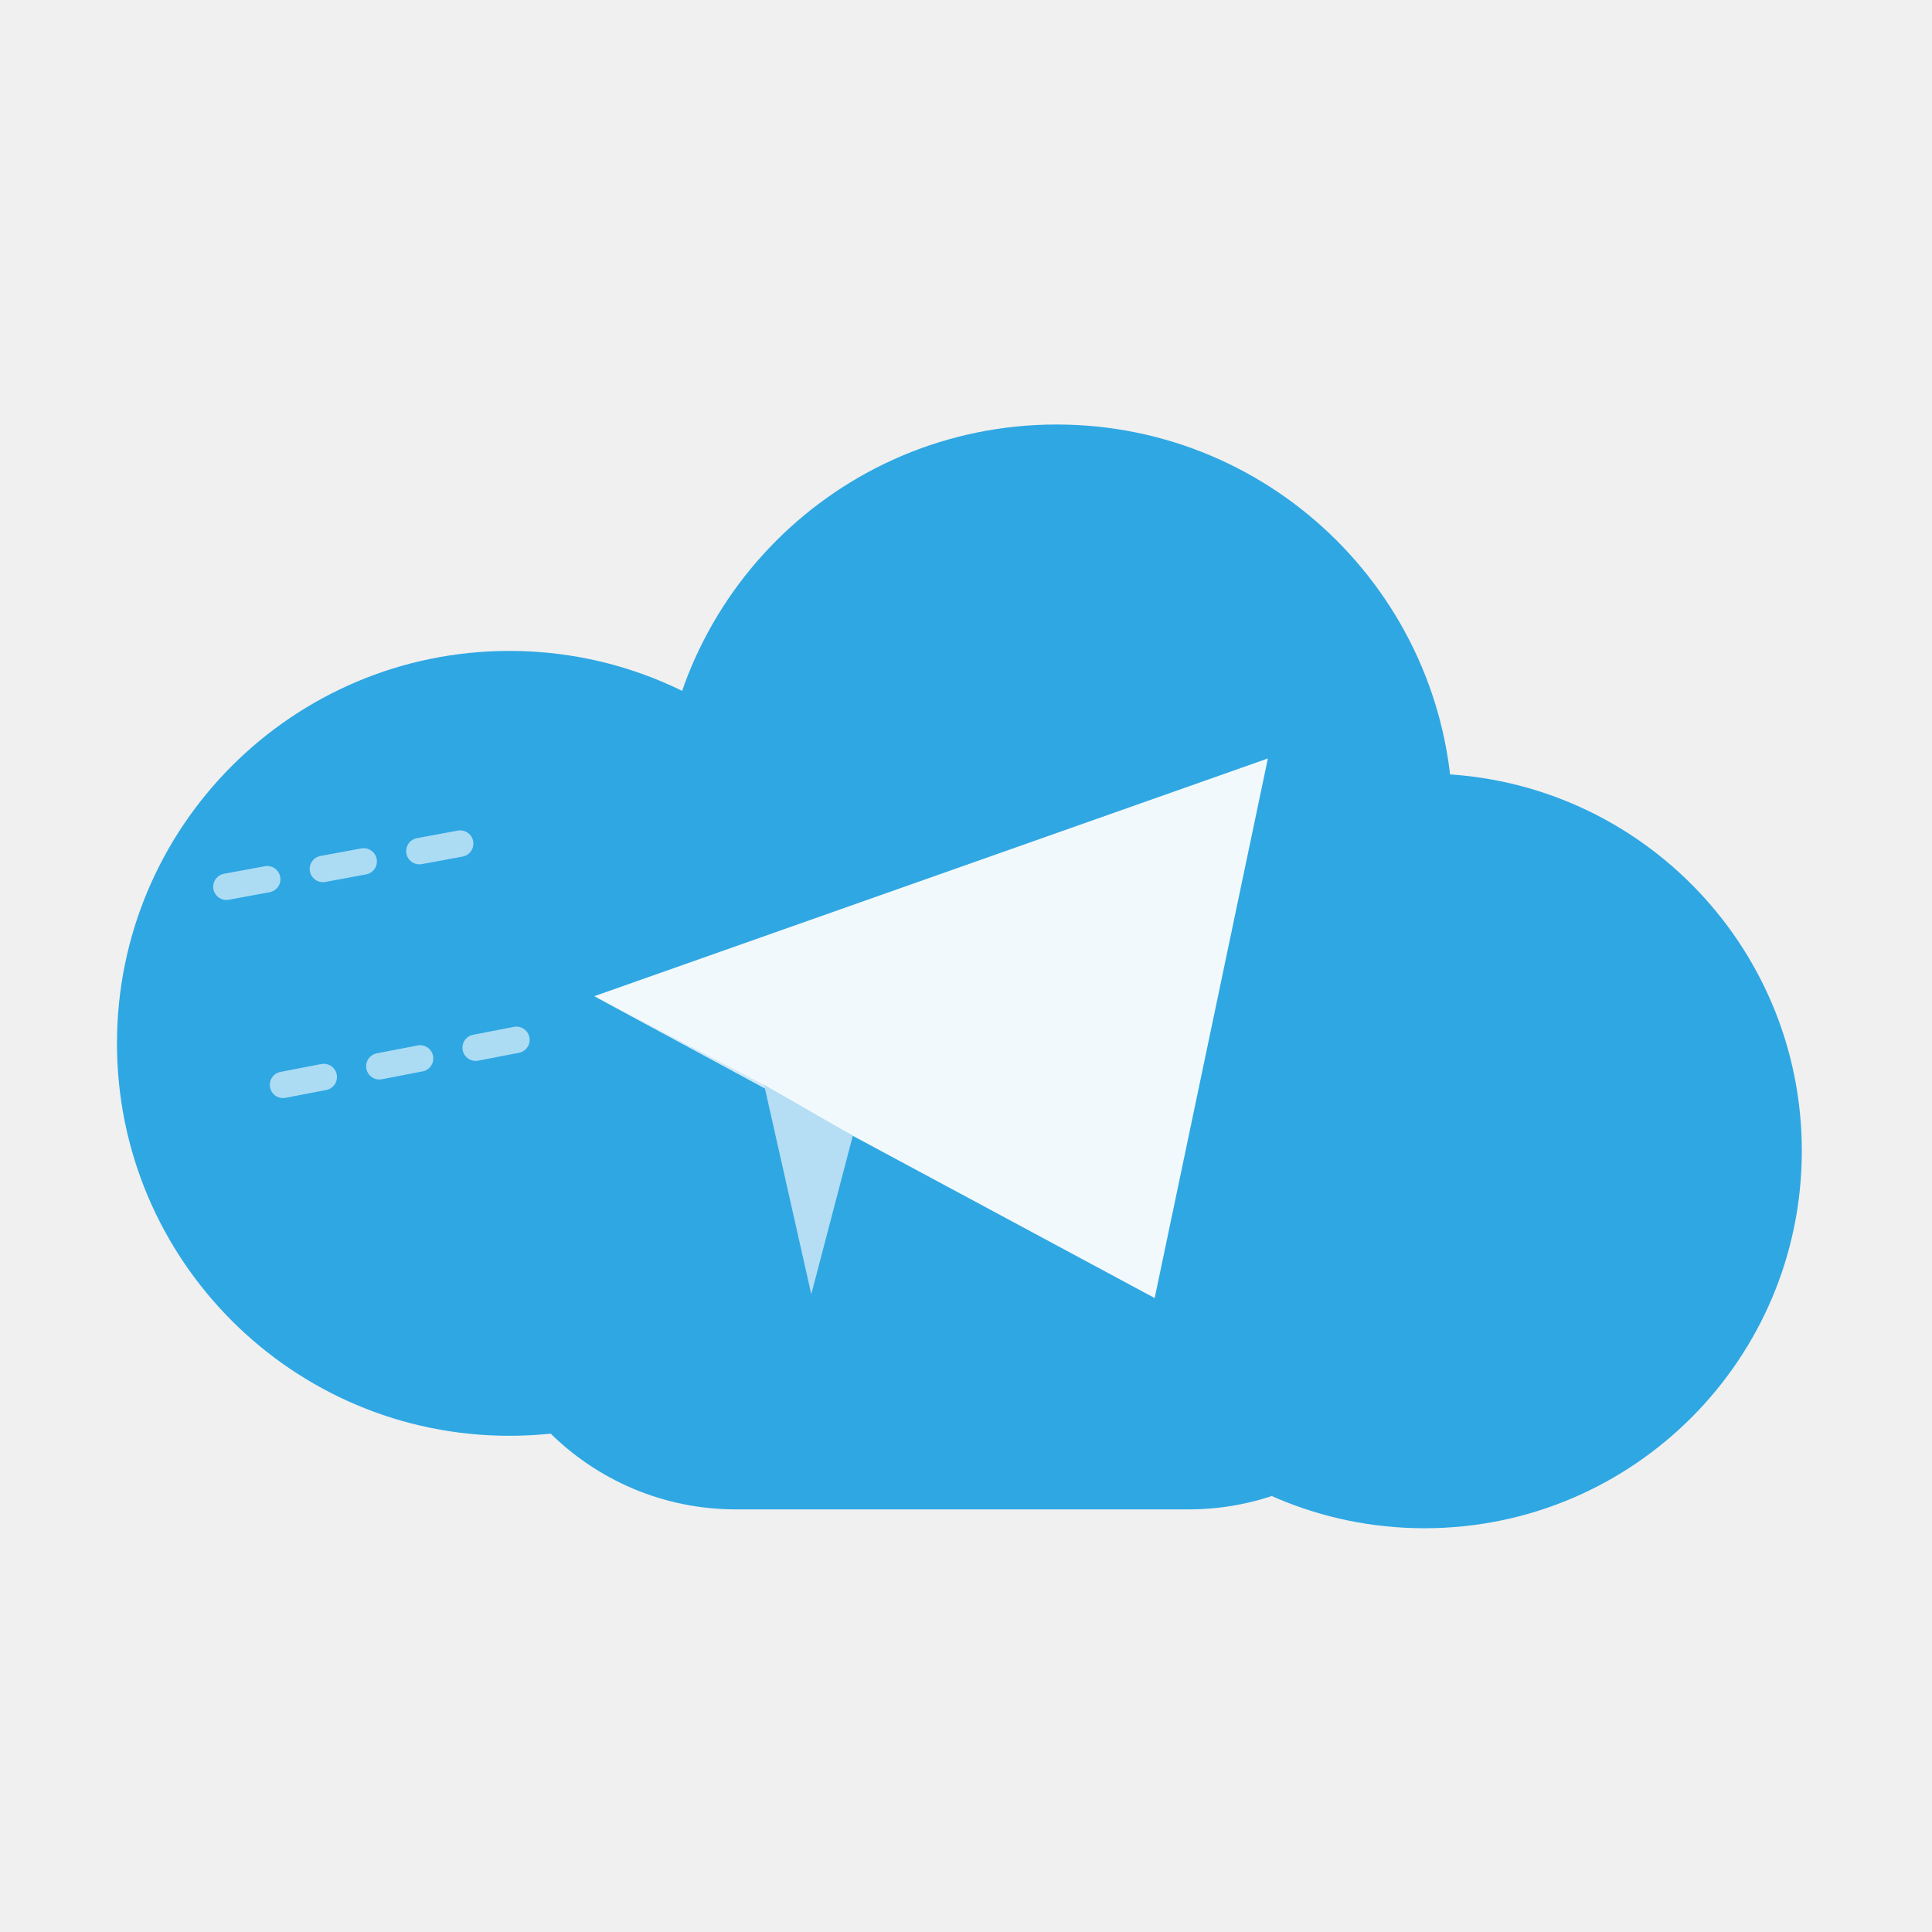
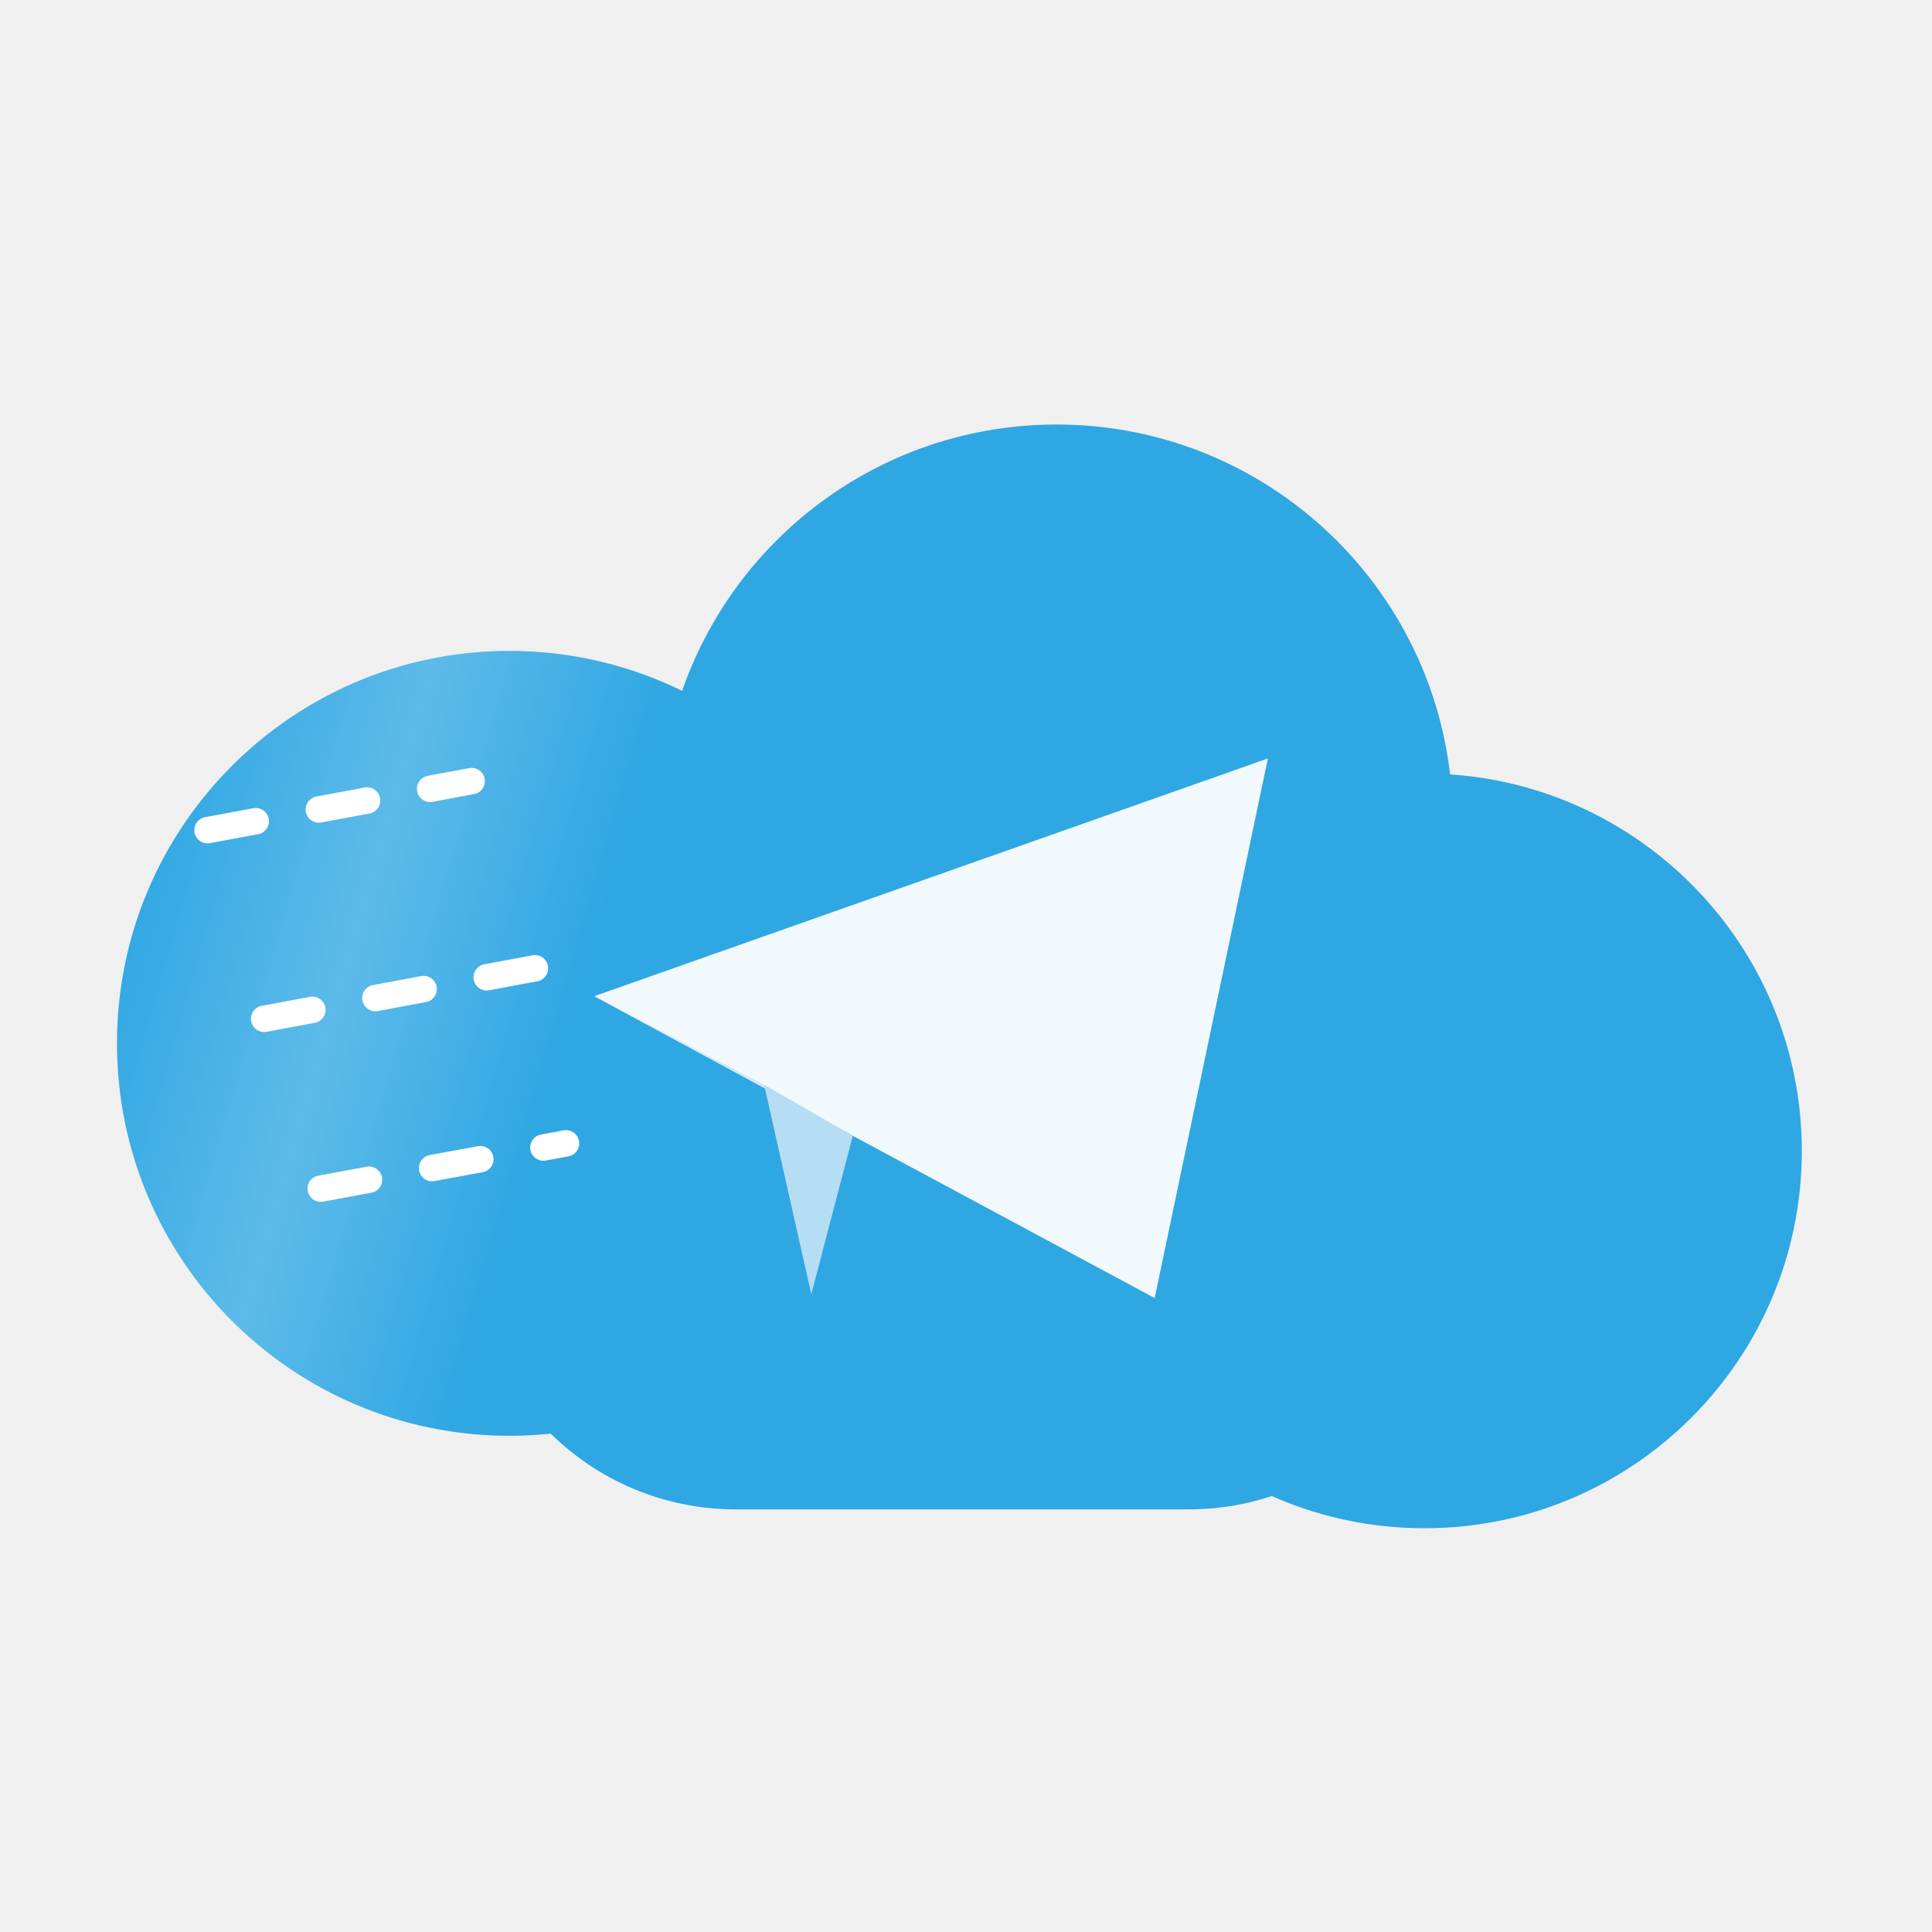
<svg xmlns="http://www.w3.org/2000/svg" width="1024" height="1024" viewBox="0 0 1024 1024" role="img" aria-label="TDrive logo">
  <style>
    .cloud {
      transform-box: view-box;
-       animation: float 3.6s ease-in-out infinite;
+       transform-origin: 512px 620px;
+       animation: float 3.2s ease-in-out infinite;
+     }
+     .sheen {
+       transform-box: view-box;
+       animation: sheen 3.2s ease-in-out infinite;
    }
    .plane {
      transform-box: view-box;
      transform-origin: 520px 540px;
-       animation: fly 3.6s ease-in-out infinite;
+       animation: fly 3.2s ease-in-out infinite;
    }
    .trail {
-       stroke-dasharray: 22 30;
-       animation: trail 1.2s linear infinite;
+       stroke-dasharray: 26 34;
+       animation: streak 1.1s linear infinite, fade 3.2s ease-in-out infinite;
    }
+     .trail.t2 { animation-delay: -0.4s, -0.4s; }
+     .trail.t3 { animation-delay: -0.8s, -0.8s; }
    @keyframes float {
-       0%, 100% { transform: translateY(0); }
-       50% { transform: translateY(-16px); }
+       0%, 100% { transform: translateY(0) scale(1); }
+       50% { transform: translateY(-18px) scale(1.012); }
+     }
+     @keyframes sheen {
+       0%, 100% { transform: translateX(-620px); }
+       50% { transform: translateX(620px); }
    }
    @keyframes fly {
      0%, 100% { transform: translate(0, 0) rotate(0deg); }
-       50% { transform: translate(16px, -20px) rotate(-5deg); }
+       25% { transform: translate(12px, -14px) rotate(-4deg); }
+       50% { transform: translate(22px, -26px) rotate(2deg); }
+       75% { transform: translate(8px, -12px) rotate(-2deg); }
    }
-     @keyframes trail {
-       to { stroke-dashoffset: -104; }
+     @keyframes streak {
+       to { stroke-dashoffset: -120; }
+     }
+     @keyframes fade {
+       0%, 100% { opacity: 0; }
+       30%, 70% { opacity: 0.7; }
    }
    @media (prefers-reduced-motion: reduce) {
-       .cloud, .plane, .trail { animation: none; }
+       .cloud, .sheen, .plane, .trail { animation: none; }
+       .trail { opacity: 0; }
    }
  </style>
+   <defs>
+     <clipPath id="cloud_shape">
+       <circle cx="270" cy="553" r="208" />
+       <circle cx="560" cy="435" r="210" />
+       <circle cx="755" cy="610" r="200" />
+       <rect x="250" y="520" width="520" height="280" rx="140" />
+     </clipPath>
+     <linearGradient id="sheen_fill" x1="0" x2="1" y1="0" y2="0">
+       <stop offset="0" stop-color="#FFFFFF" stop-opacity="0" />
+       <stop offset="0.5" stop-color="#FFFFFF" stop-opacity="0.22" />
+       <stop offset="1" stop-color="#FFFFFF" stop-opacity="0" />
+     </linearGradient>
+   </defs>
  <g class="cloud">
    <g fill="#2FA7E3">
      <circle cx="270" cy="553" r="208" />
      <circle cx="560" cy="435" r="210" />
      <circle cx="755" cy="610" r="200" />
      <rect x="250" y="520" width="520" height="280" rx="140" />
    </g>
+     <g clip-path="url(#cloud_shape)">
+       <rect class="sheen" x="200" y="200" width="260" height="640" fill="url(#sheen_fill)" transform="skewX(-16)" />
+     </g>
  </g>
-   <g class="trail" fill="none" stroke="#FFFFFF" stroke-width="14" stroke-linecap="round" opacity="0.6">
-     <path d="M 120 470 L 250 446" />
-     <path d="M 150 575 L 290 548" />
+   <g fill="none" stroke="#FFFFFF" stroke-width="14" stroke-linecap="round">
+     <path class="trail t1" d="M 110 440 L 250 414" />
+     <path class="trail t2" d="M 140 540 L 290 512" />
+     <path class="trail t3" d="M 170 630 L 300 606" />
  </g>
  <g class="plane">
    <polygon points="315,528 672,402 612,688 452,602" fill="#F2F9FD" />
    <polygon points="315,528 452,602 405,575" fill="#CFE9F8" />
    <polygon points="405,575 430,686 452,602" fill="#B5DDF3" />
  </g>
</svg>
